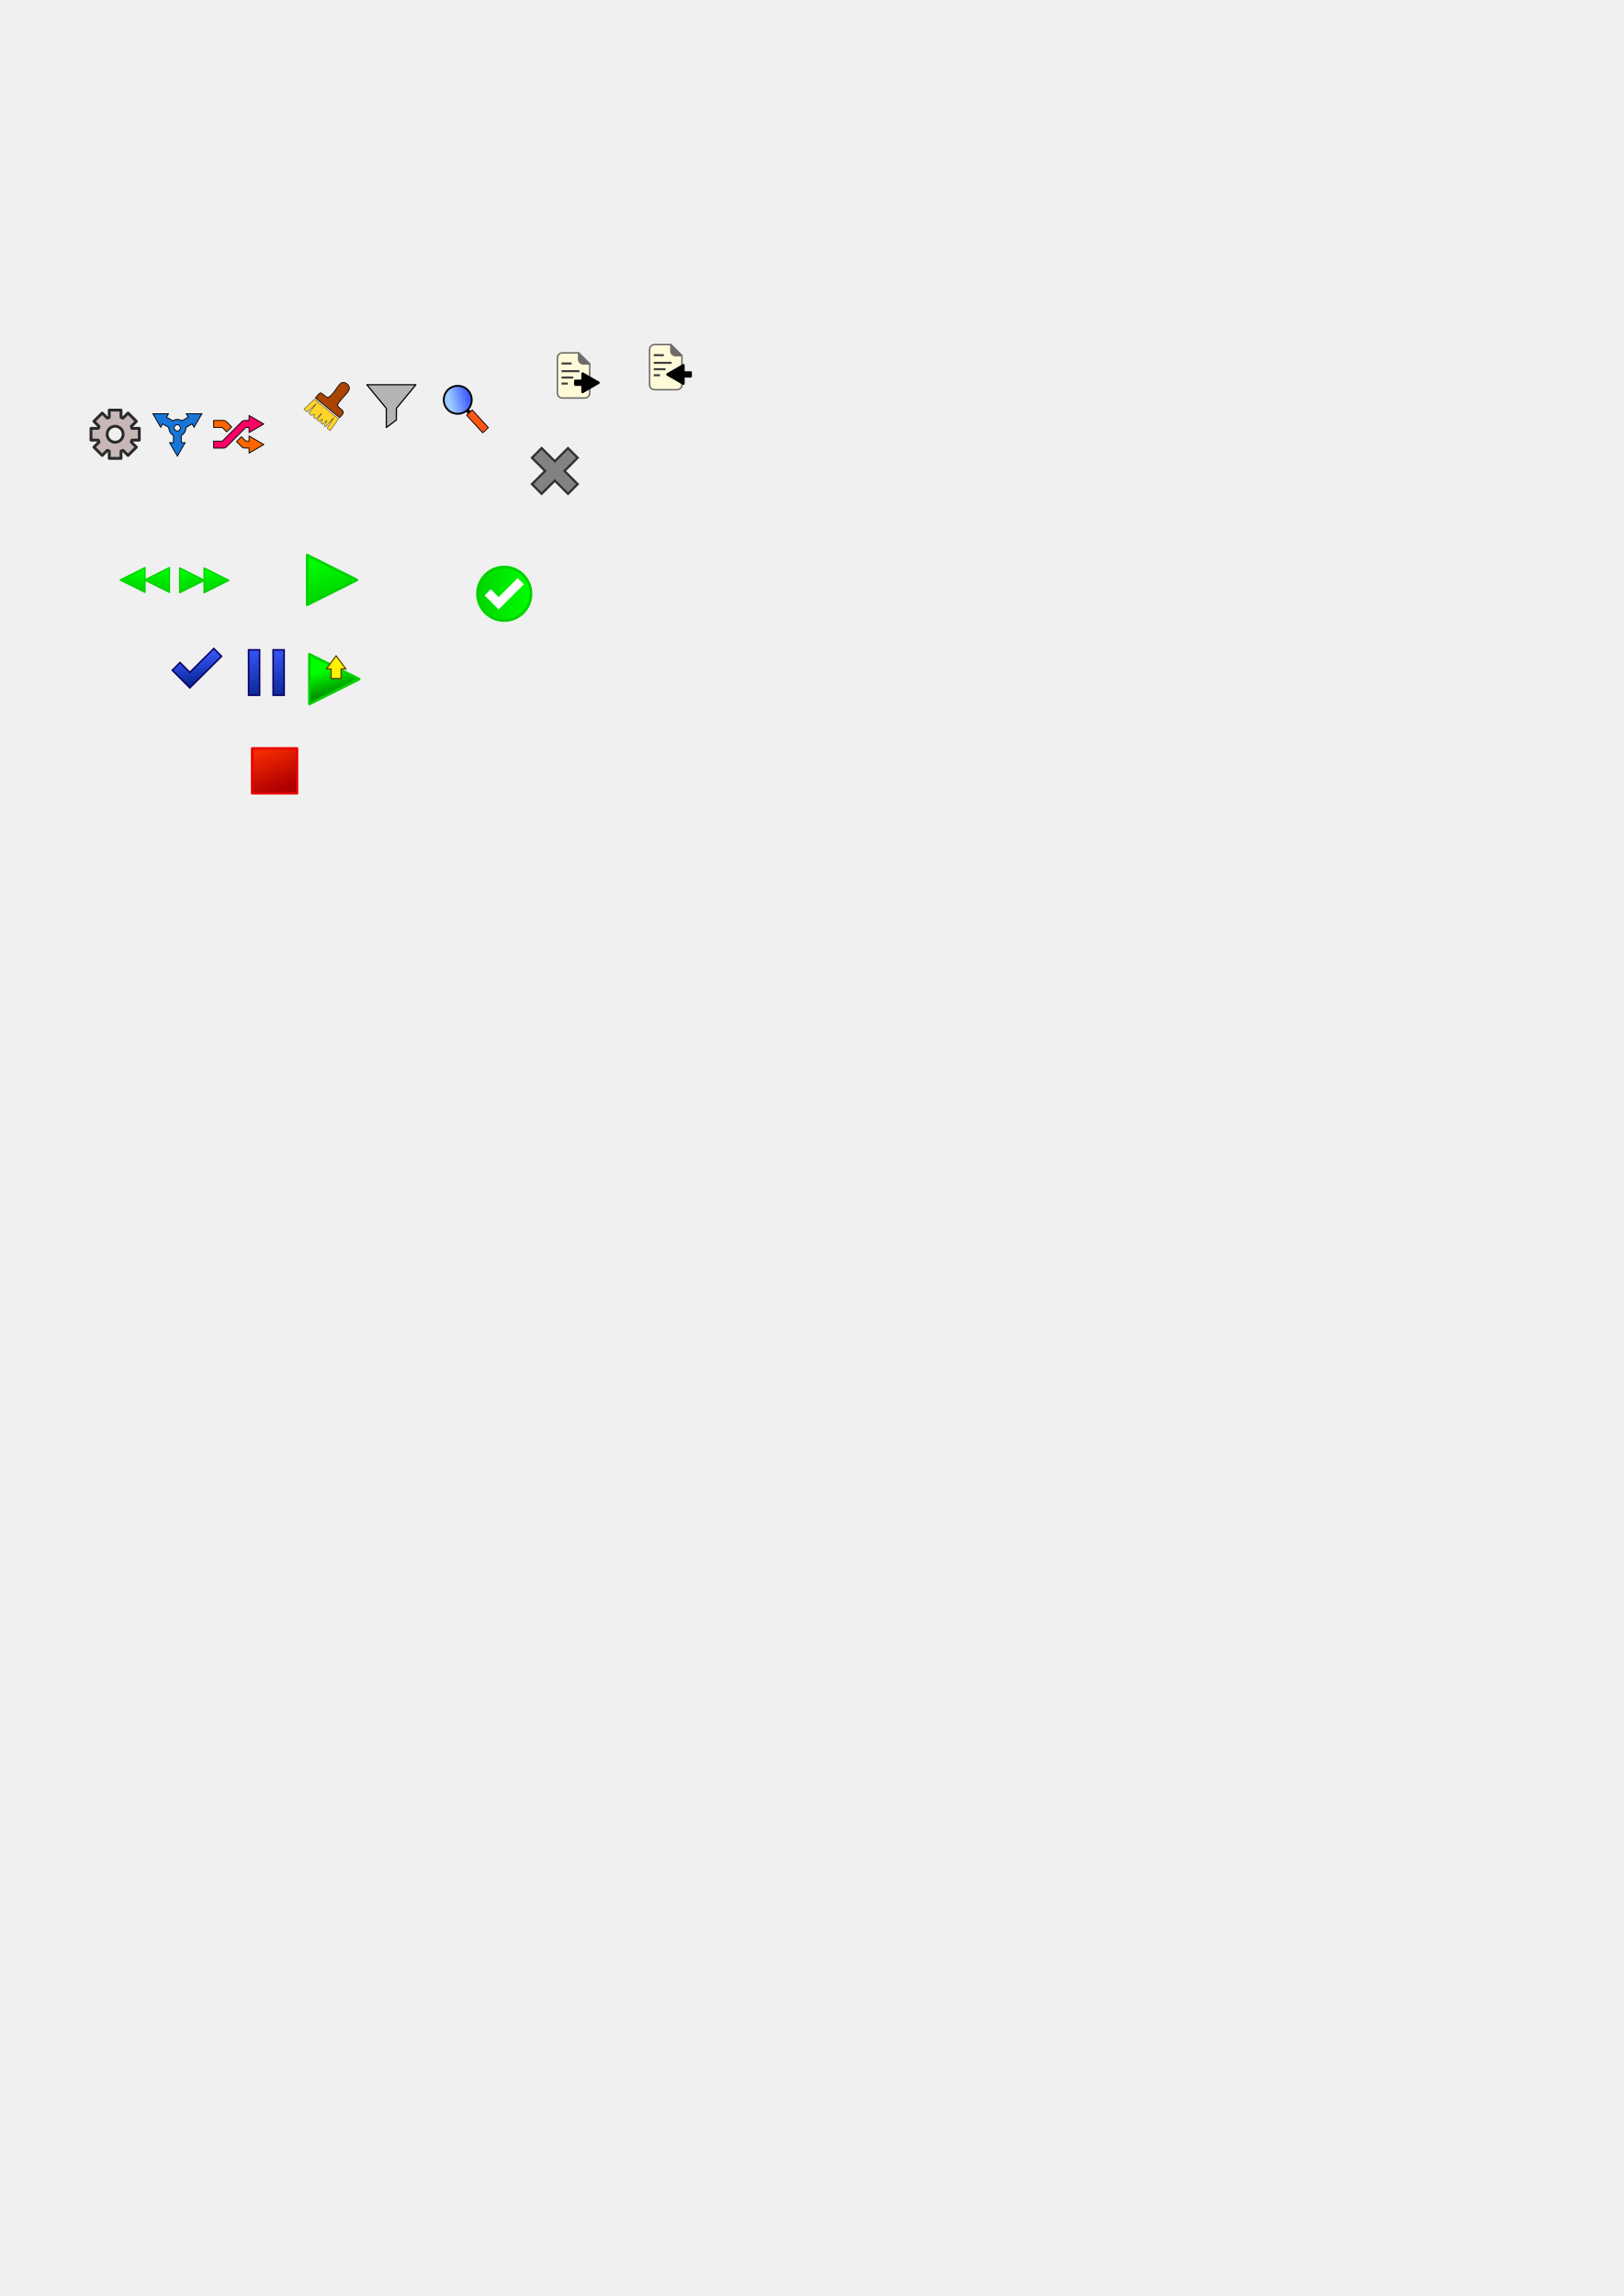
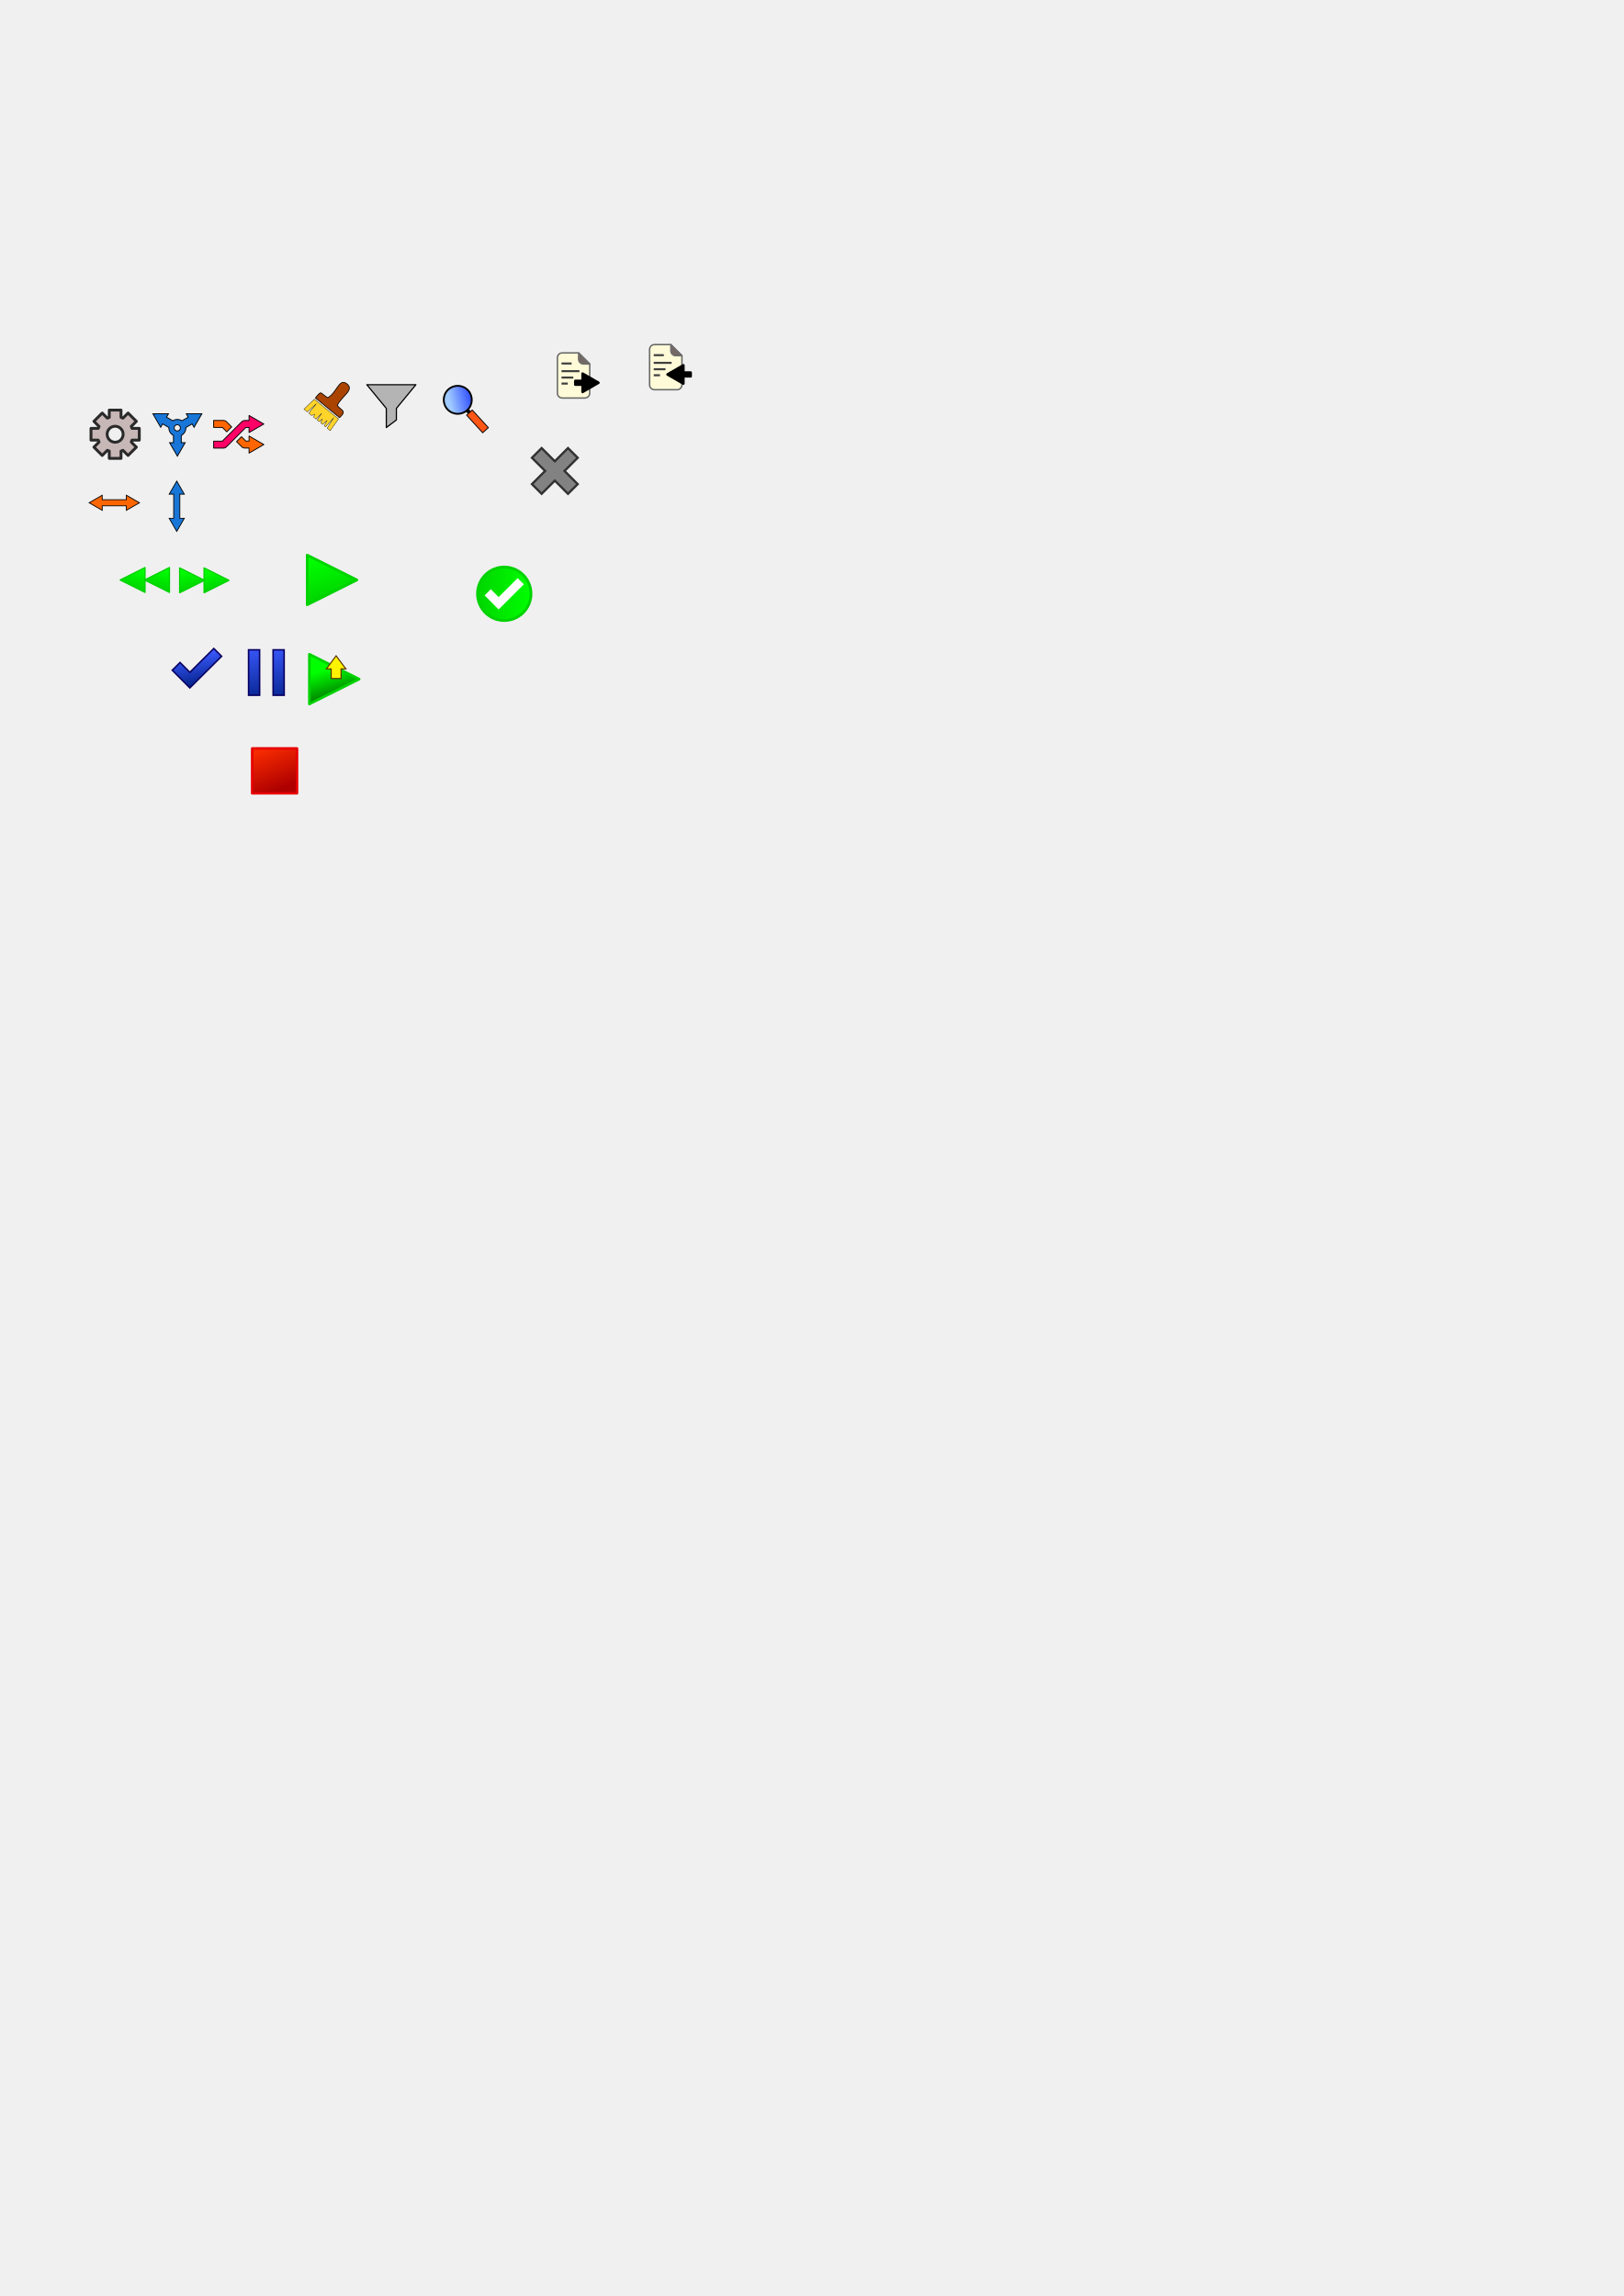
<svg xmlns="http://www.w3.org/2000/svg" xmlns:xlink="http://www.w3.org/1999/xlink" width="210mm" height="297mm" viewBox="0 0 744.094 1052.362" id="svg2" version="1.1">
  <defs id="defs4">
+     <marker style="overflow:visible" id="TriangleOutS" refX="0.0" refY="0.0" orient="auto">
+       <path transform="scale(0.2)" style="fill-rule:evenodd;fill:context-stroke;stroke:context-stroke;stroke-width:1.0pt" d="M 5.77,0.0 L -2.88,5.0 L -2.88,-5.0 L 5.77,0.0 z " id="path1251" />
+     </marker>
+     <marker style="overflow:visible" id="TriangleInS" refX="0.0" refY="0.0" orient="auto">
+       <path transform="scale(-0.2)" style="fill-rule:evenodd;fill:context-stroke;stroke:context-stroke;stroke-width:1.0pt" d="M 5.77,0.0 L -2.88,5.0 L -2.88,-5.0 L 5.77,0.0 z " id="path1242" />
+     </marker>
+     <marker style="overflow:visible" id="marker1381" refX="0.0" refY="0.0" orient="auto">
+       <path transform="scale(0.3) translate(-2.3,0)" d="M 8.719,4.034 L -2.207,0.016 L 8.719,-4.002 C 6.973,-1.63 6.983,1.616 8.719,4.034 z " style="stroke:context-stroke;fill-rule:evenodd;fill:context-stroke;stroke-width:0.625;stroke-linejoin:round" id="path1379" />
+     </marker>
+     <marker style="overflow:visible" id="Arrow2Sstart" refX="0.0" refY="0.0" orient="auto">
+       <path transform="scale(0.3) translate(-2.3,0)" d="M 8.719,4.034 L -2.207,0.016 L 8.719,-4.002 C 6.973,-1.63 6.983,1.616 8.719,4.034 z " style="stroke:context-stroke;fill-rule:evenodd;fill:context-stroke;stroke-width:0.625;stroke-linejoin:round" id="path1133" />
+     </marker>
+     <marker style="overflow:visible" id="Arrow1Sstart" refX="0.0" refY="0.0" orient="auto">
+       <path transform="scale(0.2) translate(6,0)" style="fill-rule:evenodd;fill:context-stroke;stroke:context-stroke;stroke-width:1.0pt" d="M 0.0,0.0 L 5.0,-5.0 L -12.5,0.0 L 5.0,5.0 L 0.0,0.0 z " id="path1115" />
+     </marker>
    <linearGradient id="linearGradient4553">
      <stop id="stop4787" offset="0" style="stop-color:#9fcaff;stop-opacity:1" />
      <stop id="stop4789" offset="1" style="stop-color:#3b5aff;stop-opacity:1" />
    </linearGradient>
    <linearGradient id="linearGradient9206">
      <stop style="stop-color:#af0000;stop-opacity:1" offset="0" id="stop9202" />
      <stop style="stop-color:#f72b00;stop-opacity:1" offset="1" id="stop9204" />
    </linearGradient>
    <marker orient="auto" refY="0.0" refX="0.0" id="marker8891" style="overflow:visible">
      <path id="path8889" d="M 5.77,0.0 L -2.88,5.0 L -2.88,-5.0 L 5.77,0.0 z " style="fill-rule:evenodd;stroke:#000000;stroke-width:1pt;stroke-opacity:1;fill:#000000;fill-opacity:1" transform="scale(0.2)" />
    </marker>
    <marker orient="auto" refY="0.0" refX="0.0" id="marker8259" style="overflow:visible">
      <path id="path8257" d="M 5.77,0.0 L -2.88,5.0 L -2.88,-5.0 L 5.77,0.0 z " style="fill-rule:evenodd;stroke:#000000;stroke-width:1pt;stroke-opacity:1;fill:#ffffff;fill-opacity:1" transform="scale(0.2)" />
    </marker>
    <marker style="overflow:visible" id="marker7383" refX="0.0" refY="0.0" orient="auto">
      <path transform="scale(0.2)" style="fill-rule:evenodd;stroke:#000000;stroke-width:1pt;stroke-opacity:1;fill:#000000;fill-opacity:1" d="M 5.77,0.0 L -2.88,5.0 L -2.88,-5.0 L 5.77,0.0 z " id="path7381" />
    </marker>
    <marker orient="auto" refY="0.0" refX="0.0" id="TriangleOutM" style="overflow:visible">
      <path id="path4648" d="M 5.77,0.0 L -2.88,5.0 L -2.88,-5.0 L 5.77,0.0 z " style="fill-rule:evenodd;stroke:#000000;stroke-width:1pt;stroke-opacity:1;fill:#000000;fill-opacity:1" transform="scale(0.4)" />
    </marker>
    <marker orient="auto" refY="0.0" refX="0.0" id="Arrow2Send" style="overflow:visible;">
      <path id="path4536" style="fill-rule:evenodd;stroke-width:0.625;stroke-linejoin:round;stroke:#000000;stroke-opacity:1;fill:#000000;fill-opacity:1" d="M 8.719,4.034 L -2.207,0.016 L 8.719,-4.002 C 6.973,-1.63 6.983,1.616 8.719,4.034 z " transform="scale(0.3) rotate(180) translate(-2.3,0)" />
    </marker>
    <marker orient="auto" refY="0.0" refX="0.0" id="TriangleOutL" style="overflow:visible">
      <path id="path4645" d="M 5.77,0.0 L -2.88,5.0 L -2.88,-5.0 L 5.77,0.0 z " style="fill-rule:evenodd;stroke:#000000;stroke-width:1pt;stroke-opacity:1;fill:#000000;fill-opacity:1" transform="scale(0.8)" />
    </marker>
    <marker orient="auto" refY="0.0" refX="0.0" id="Arrow1Lend" style="overflow:visible;">
      <path id="path4506" d="M 0.0,0.0 L 5.0,-5.0 L -12.5,0.0 L 5.0,5.0 L 0.0,0.0 z " style="fill-rule:evenodd;stroke:#000000;stroke-width:1pt;stroke-opacity:1;fill:#000000;fill-opacity:1" transform="scale(0.8) rotate(180) translate(12.5,0)" />
    </marker>
    <linearGradient id="linearGradient4553-3">
      <stop style="stop-color:#001e81;stop-opacity:1" offset="0" id="stop4549" />
      <stop style="stop-color:#3b5aff;stop-opacity:1" offset="1" id="stop4551" />
    </linearGradient>
    <linearGradient id="linearGradient4154">
      <stop id="stop4156" offset="0" style="stop-color:#008500;stop-opacity:1" />
      <stop id="stop4158" offset="1" style="stop-color:#00ff00;stop-opacity:1" />
    </linearGradient>
    <linearGradient id="linearGradient4139">
      <stop style="stop-color:#00d500;stop-opacity:1" offset="0" id="stop4141" />
      <stop style="stop-color:#00ff00;stop-opacity:1" offset="1" id="stop4143" />
    </linearGradient>
    <linearGradient xlink:href="#linearGradient4139" id="linearGradient4145" x1="160.114" y1="268.989" x2="147.573" y2="229.593" gradientUnits="userSpaceOnUse" gradientTransform="matrix(0.5120233,0,0,0.4427551,68.3555,154.7692)" />
    <linearGradient xlink:href="#linearGradient4154" id="linearGradient4149" gradientUnits="userSpaceOnUse" gradientTransform="matrix(0.5120233,0,0,0.4427551,69.36565,200.2261)" x1="160.114" y1="268.989" x2="151.147" y2="242.802" />
    <linearGradient xlink:href="#linearGradient4139" id="linearGradient4145-3" x1="160.114" y1="268.989" x2="147.573" y2="229.593" gradientUnits="userSpaceOnUse" gradientTransform="matrix(0.2553283,0,0,0.2207867,46.23568,210.4596)" />
    <linearGradient xlink:href="#linearGradient4139" id="linearGradient4506" gradientUnits="userSpaceOnUse" gradientTransform="matrix(0.2553283,0,0,0.2207867,57.42415,210.4596)" x1="160.114" y1="268.989" x2="147.573" y2="229.593" />
    <linearGradient xlink:href="#linearGradient4139" id="linearGradient4530" gradientUnits="userSpaceOnUse" gradientTransform="matrix(0.2553283,0,0,0.2207867,46.23568,210.4596)" x1="160.114" y1="268.989" x2="147.573" y2="229.593" />
    <linearGradient xlink:href="#linearGradient4139" id="linearGradient4532" gradientUnits="userSpaceOnUse" gradientTransform="matrix(0.2553283,0,0,0.2207867,57.42415,210.4596)" x1="160.114" y1="268.989" x2="147.573" y2="229.593" />
    <linearGradient xlink:href="#linearGradient4553-3" id="linearGradient4555" x1="93.256" y1="318.698" x2="88.563" y2="292.844" gradientUnits="userSpaceOnUse" gradientTransform="matrix(0.5844717,0,0,0.5844717,38.46855,128.3245)" />
    <linearGradient xlink:href="#linearGradient9206" id="linearGradient9208" x1="110.156" y1="350.292" x2="101.719" y2="328.729" gradientUnits="userSpaceOnUse" gradientTransform="matrix(0.8526704,0,0,0.8526704,33.40781,63.22514)" />
    <linearGradient xlink:href="#linearGradient4553-3" id="linearGradient986" gradientUnits="userSpaceOnUse" gradientTransform="matrix(0.4118207,-0.414742,0.414742,0.4118207,40.9733,215.4481)" x1="78.888" y1="327.77" x2="105.325" y2="287.189" />
    <linearGradient xlink:href="#linearGradient4553-3" id="linearGradient988" gradientUnits="userSpaceOnUse" gradientTransform="matrix(0.4118207,-0.414742,0.414742,0.4118207,52.2233,215.4481)" x1="78.888" y1="327.77" x2="105.325" y2="287.189" />
    <linearGradient xlink:href="#linearGradient4553" id="linearGradient4743" x1="210.881" y1="178.202" x2="217.791" y2="182.069" gradientUnits="userSpaceOnUse" />
    <linearGradient xlink:href="#linearGradient4139" id="linearGradient1024" x1="193.281" y1="258.193" x2="219.051" y2="258.193" gradientUnits="userSpaceOnUse" gradientTransform="translate(24.94946,13.59991)" />
  </defs>
  <g id="layer1">
    <path style="fill:url(#linearGradient4145);fill-opacity:1;stroke:#00d200;stroke-width:1.19;stroke-linejoin:round;stroke-miterlimit:4;stroke-dasharray:none;stroke-opacity:1" d="m 140.767,254.41 22.81,11.405 -22.81,11.405 z" id="rect4136" />
    <path id="path4147" d="m 141.777,299.867 22.81,11.405 -22.81,11.405 z" style="fill:url(#linearGradient4149);fill-opacity:1;stroke:#00d200;stroke-width:1.19;stroke-linejoin:round;stroke-miterlimit:4;stroke-dasharray:none;stroke-opacity:1" />
    <path style="fill:#fff300;fill-opacity:1;stroke:#5a3300;stroke-width:0.501;stroke-linejoin:miter;stroke-miterlimit:4;stroke-dasharray:none;stroke-opacity:1" d="m 151.764,306.598 -2.208,0 4.477,-6.013 4.477,6.013 -2.208,0 0,4.394 -4.537,0 z" id="rect4151" />
    <g id="g4518">
      <rect y="254.274" x="81.901" height="23.438" width="23.438" id="rect4508" style="fill:none;fill-opacity:1;stroke:#000000;stroke-width:0;stroke-miterlimit:4;stroke-dasharray:none;stroke-opacity:1" />
      <g transform="translate(-0.00575291,0.1580596)" id="g4512">
        <path style="fill:url(#linearGradient4145-3);fill-opacity:1;stroke:#00d200;stroke-width:0.594;stroke-linejoin:round;stroke-miterlimit:4;stroke-dasharray:none;stroke-opacity:1" d="m 82.345,260.147 11.374,5.687 -11.374,5.687 z" id="rect4136-5" />
        <path id="path4504" d="m 93.533,260.147 11.374,5.687 -11.374,5.687 z" style="fill:url(#linearGradient4506);fill-opacity:1;stroke:#00d200;stroke-width:0.594;stroke-linejoin:round;stroke-miterlimit:4;stroke-dasharray:none;stroke-opacity:1" />
      </g>
    </g>
    <g id="g4528" transform="matrix(-1,0,0,1,159.9782,-0.1657281)">
      <rect style="fill:none;fill-opacity:1;stroke:#000000;stroke-width:0;stroke-miterlimit:4;stroke-dasharray:none;stroke-opacity:1" id="rect4520" width="23.438" height="23.438" x="81.901" y="254.274" />
      <g id="g4526" transform="translate(-0.00575291,0.1580596)">
        <path id="path4522" d="m 82.345,260.147 11.374,5.687 -11.374,5.687 z" style="fill:url(#linearGradient4530);fill-opacity:1;stroke:#00d200;stroke-width:0.594;stroke-linejoin:round;stroke-miterlimit:4;stroke-dasharray:none;stroke-opacity:1" />
        <path style="fill:url(#linearGradient4532);fill-opacity:1;stroke:#00d200;stroke-width:0.594;stroke-linejoin:round;stroke-miterlimit:4;stroke-dasharray:none;stroke-opacity:1" d="m 93.533,260.147 11.374,5.687 -11.374,5.687 z" id="path4524" />
      </g>
    </g>
    <g id="g4610">
      <rect transform="scale(-1,1)" y="294.546" x="-101.965" height="23.438" width="23.438" id="rect4576" style="fill:none;fill-opacity:1;stroke:#000000;stroke-width:0;stroke-miterlimit:4;stroke-dasharray:none;stroke-opacity:1" />
      <path id="rect4534" d="m 78.936,307.194 8.062,8.104 14.558,-14.483 -3.565,-3.583 -10.987,10.93 -4.497,-4.52 z" style="fill:url(#linearGradient4555);fill-opacity:1;stroke:#090061;stroke-width:0.696;stroke-miterlimit:4;stroke-dasharray:none;stroke-opacity:1" />
    </g>
    <g id="g9140" />
    <g id="g9243" transform="translate(45.46875,-139.6875)">
      <rect transform="scale(-1,1)" y="327.018" x="-75.66" height="23.438" width="23.438" id="rect4576-3" style="fill:none;fill-opacity:1;stroke:#000000;stroke-width:0;stroke-miterlimit:4;stroke-dasharray:none;stroke-opacity:1" />
      <g transform="matrix(0.8479,0,0,0.8479,9.72539,52.05552)" id="g9172">
        <g id="g9075" style="fill:#ff0066;stroke:#000000;stroke-width:0.469;stroke-miterlimit:4;stroke-dasharray:none;stroke-opacity:1" transform="translate(-73.5833,3.646019)">
          <path style="color:#000000;font-style:normal;font-variant:normal;font-weight:normal;font-stretch:normal;font-size:medium;line-height:normal;font-family:sans-serif;font-variant-ligatures:normal;font-variant-position:normal;font-variant-caps:normal;font-variant-numeric:normal;font-variant-alternates:normal;font-feature-settings:normal;text-indent:0;text-align:start;text-decoration:none;text-decoration-line:none;text-decoration-style:solid;text-decoration-color:#000000;letter-spacing:normal;word-spacing:normal;text-transform:none;writing-mode:lr-tb;direction:ltr;text-orientation:mixed;dominant-baseline:auto;baseline-shift:baseline;text-anchor:start;white-space:normal;shape-padding:0;clip-rule:nonzero;display:inline;overflow:visible;visibility:visible;opacity:1;isolation:auto;mix-blend-mode:normal;color-interpolation:sRGB;color-interpolation-filters:linearRGB;solid-color:#000000;solid-opacity:1;vector-effect:none;fill:#ff0066;fill-opacity:1;fill-rule:nonzero;stroke:#000000;stroke-width:0.5;stroke-linecap:butt;stroke-linejoin:round;stroke-miterlimit:4;stroke-dasharray:none;stroke-dashoffset:0;stroke-opacity:1;color-rendering:auto;image-rendering:auto;shape-rendering:auto;text-rendering:auto;enable-background:accumulate" d="m 152.637,345.91 v 2.924 h -2.688 a 2,2 0 0 0 -1.412,0.584 l -11.305,11.305 h -5.004 v 4 h 5.834 a 2,2 0 0 0 1.414,-0.588 l 11.303,-11.301 h 1.857 v 2.924 l 8.52,-4.924 -0.799,-0.461 z" transform="scale(0.9375)" id="path8771" />
        </g>
        <g id="g9136" transform="matrix(1,0,0,-1,-73.5833,672.5679)" style="fill:#ff6600;stroke:#000000;stroke-width:0.469;stroke-miterlimit:4;stroke-dasharray:none;stroke-opacity:1">
          <path style="color:#000000;font-style:normal;font-variant:normal;font-weight:normal;font-stretch:normal;font-size:medium;line-height:normal;font-family:sans-serif;font-variant-ligatures:normal;font-variant-position:normal;font-variant-caps:normal;font-variant-numeric:normal;font-variant-alternates:normal;font-feature-settings:normal;text-indent:0;text-align:start;text-decoration:none;text-decoration-line:none;text-decoration-style:solid;text-decoration-color:#000000;letter-spacing:normal;word-spacing:normal;text-transform:none;writing-mode:lr-tb;direction:ltr;text-orientation:mixed;dominant-baseline:auto;baseline-shift:baseline;text-anchor:start;white-space:normal;shape-padding:0;clip-rule:nonzero;display:inline;overflow:visible;visibility:visible;opacity:1;isolation:auto;mix-blend-mode:normal;color-interpolation:sRGB;color-interpolation-filters:linearRGB;solid-color:#000000;solid-opacity:1;vector-effect:none;fill:#ff6600;fill-opacity:1;fill-rule:nonzero;stroke:#000000;stroke-width:0.5;stroke-linecap:butt;stroke-linejoin:round;stroke-miterlimit:4;stroke-dasharray:none;stroke-dashoffset:0;stroke-opacity:1;color-rendering:auto;image-rendering:auto;shape-rendering:auto;text-rendering:auto;enable-background:accumulate" d="m 132.229,348.795 v 4 h 5.004 l 2.549,2.549 2.83,-2.828 -3.135,-3.133 a 2,2 0 0 0 -1.414,-0.588 z m 20.408,8.965 v 2.924 h -1.857 l -2.512,-2.512 -2.828,2.83 3.098,3.098 a 2,2 0 0 0 1.412,0.584 h 2.688 v 2.924 l 7.721,-4.463 0.799,-0.461 z" transform="matrix(0.9375,0,0,-0.9375,0,668.9219)" id="path9134" />
        </g>
        <g id="g9163" transform="translate(-73.5833,3.646019)" />
      </g>
    </g>
    <g id="g9157" style="stroke:none;stroke-opacity:0.318;fill:#000000;fill-opacity:0.318" />
    <g id="g9234">
      <rect y="343.023" x="115.544" height="20.584" width="20.584" id="rect9200" style="fill:url(#linearGradient9208);fill-opacity:1;stroke:#e80000;stroke-width:1.119;stroke-linecap:square;stroke-linejoin:round;stroke-miterlimit:4;stroke-dasharray:none;stroke-opacity:1" />
      <rect transform="scale(-1,1)" y="341.597" x="-137.555" height="23.438" width="23.438" id="rect4576-3-6" style="fill:none;fill-opacity:1;stroke:#000000;stroke-width:0;stroke-miterlimit:4;stroke-dasharray:none;stroke-opacity:1" />
    </g>
    <path style="fill:#c8b7b7;fill-opacity:1;stroke:#2a2a2a;stroke-width:1.312;stroke-linecap:square;stroke-linejoin:round;stroke-miterlimit:4;stroke-dasharray:none;stroke-opacity:1" d="m 43.04,193.11 2.347,2.347 c -0.137,0.287 -0.257,0.581 -0.36,0.882 l -3.323,1e-5 2e-6,5.383 h 3.319 c 0.103,0.302 0.223,0.598 0.36,0.886 l -2.342,2.342 3.806,3.806 2.354,-2.354 c 0.284,0.139 0.576,0.262 0.874,0.368 l 4e-6,3.323 h 5.383 l 2e-6,-3.323 c 0.301,-0.102 0.596,-0.222 0.883,-0.359 l 2.345,2.345 3.806,-3.806 -2.347,-2.347 c 0.137,-0.287 0.257,-0.581 0.36,-0.882 h 3.323 l 4e-6,-5.383 h -3.319 c -0.103,-0.302 -0.223,-0.598 -0.36,-0.886 l 2.342,-2.342 -3.806,-3.806 -2.354,2.354 c -0.284,-0.139 -0.576,-0.262 -0.874,-0.368 l 2e-6,-3.324 h -5.383 l -3e-6,3.324 c -0.301,0.102 -0.596,0.222 -0.883,0.359 l -2.345,-2.345 z m 7.134,3.329 c 1.431,-1.431 3.751,-1.431 5.182,0 1.431,1.431 1.431,3.751 -10e-7,5.182 -1.431,1.431 -3.751,1.431 -5.182,1e-5 -1.431,-1.431 -1.431,-3.751 1e-6,-5.182 z" id="rect9245" />
    <g transform="matrix(0.8479,0,0,0.8479,-32.04089,150.3032)" id="g4903" style="fill:#1848ab;fill-opacity:1" />
    <g id="g4939" transform="translate(18.28125,-115.3125)">
      <rect style="fill:none;fill-opacity:1;stroke:#000000;stroke-width:0;stroke-miterlimit:4;stroke-dasharray:none;stroke-opacity:1" id="rect4893" width="23.438" height="23.438" x="-74.722" y="302.643" transform="scale(-1,1)" />
      <path style="color:#000000;font-style:normal;font-variant:normal;font-weight:normal;font-stretch:normal;font-size:medium;line-height:normal;font-family:sans-serif;font-variant-ligatures:normal;font-variant-position:normal;font-variant-caps:normal;font-variant-numeric:normal;font-variant-alternates:normal;font-feature-settings:normal;text-indent:0;text-align:start;text-decoration:none;text-decoration-line:none;text-decoration-style:solid;text-decoration-color:#000000;letter-spacing:normal;word-spacing:normal;text-transform:none;writing-mode:lr-tb;direction:ltr;text-orientation:mixed;dominant-baseline:auto;baseline-shift:baseline;text-anchor:start;white-space:normal;shape-padding:0;clip-rule:nonzero;display:inline;overflow:visible;visibility:visible;opacity:1;isolation:auto;mix-blend-mode:normal;color-interpolation:sRGB;color-interpolation-filters:linearRGB;solid-color:#000000;solid-opacity:1;vector-effect:none;fill:#1876d8;fill-opacity:1;fill-rule:nonzero;stroke:#000000;stroke-width:0.398;stroke-linecap:butt;stroke-linejoin:miter;stroke-miterlimit:4;stroke-dasharray:none;stroke-dashoffset:0;stroke-opacity:1;color-rendering:auto;image-rendering:auto;shape-rendering:auto;text-rendering:auto;enable-background:accumulate" d="m 58.925,304.971 -7.141,0.004 3.567,6.178 0.894,-1.545 2.869,1.655 a 3.896,3.891 0 0 0 -0.005,0.181 3.896,3.891 0 0 0 2.109,3.457 v 3.307 h -1.787 l 3.574,6.174 3.572,-6.174 h -1.787 v -3.309 a 3.896,3.891 0 0 0 2.109,-3.455 3.896,3.891 0 0 0 -0.005,-0.183 l 2.867,-1.653 0.894,1.545 3.569,-6.178 -7.143,-0.004 0.894,1.545 -2.871,1.657 a 3.896,3.891 0 0 0 -2.1,-0.619 3.896,3.891 0 0 0 -2.098,0.617 l -2.873,-1.657 z m 4.034,5.008 a 1.436,1.436 0 0 1 1.436,1.436 1.436,1.436 0 0 1 -1.436,1.436 1.436,1.436 0 0 1 -1.436,-1.436 1.436,1.436 0 0 1 1.436,-1.436 z" id="path4841" />
    </g>
    <g id="g994" transform="translate(-81.53825,4.308932)">
      <rect style="fill:none;fill-opacity:1;stroke:#000000;stroke-width:0;stroke-miterlimit:4;stroke-dasharray:none;stroke-opacity:1" id="rect922" width="23.438" height="23.438" x="-215.323" y="292.225" transform="scale(-1,1)" />
      <g transform="translate(-7.327486,1.310476)" id="g984">
        <path style="fill:url(#linearGradient986);fill-opacity:1;stroke:#090061;stroke-width:0.696;stroke-miterlimit:4;stroke-dasharray:none;stroke-opacity:1" d="m 207.824,292.218 -5.055,0.005 0.015,20.826 h 5.06 c 0,0 -0.013,-13.887 -0.02,-20.831 z" id="path978" />
        <path id="path980" d="m 219.074,292.218 -5.055,0.005 0.015,20.826 h 5.06 c 0,0 -0.013,-13.887 -0.02,-20.831 z" style="fill:url(#linearGradient988);fill-opacity:1;stroke:#090061;stroke-width:0.696;stroke-miterlimit:4;stroke-dasharray:none;stroke-opacity:1" />
      </g>
    </g>
    <g id="g4665">
      <rect style="fill:none;fill-opacity:1;stroke:#000000;stroke-width:0;stroke-miterlimit:4;stroke-dasharray:none;stroke-opacity:1" id="rect4639" width="23.438" height="23.438" x="-191.066" y="174.428" transform="scale(-1,1)" />
      <path id="rect3785" d="m 168.112,176.335 8.924,10.85 v 8.774 l 4.621,-3.469 v -5.305 l 8.924,-10.85 z" style="fill:#b4b4b4;fill-opacity:1;stroke:#000000;stroke-width:0.551;stroke-linejoin:round;stroke-miterlimit:4;stroke-dasharray:none;stroke-opacity:1" />
    </g>
    <g id="g4729">
      <g transform="rotate(39.2855,152.948,187.3212)" id="g4723">
        <path style="fill:#ffd42a;fill-opacity:1;stroke:#000000;stroke-width:0.16;stroke-linejoin:round;stroke-miterlimit:4;stroke-dasharray:none;stroke-opacity:1" d="m 143.32,189.588 h 14.297 l 0.469,6.562 h -1.816 l -0.704,-5.625 -0.249,5.625 h -0.787 l -0.539,-2.693 -0.456,2.693 h -1.077 l -0.539,-1.875 -0.373,1.875 h -1.202 l -0.331,-3.75 -0.373,3.75 h -1.409 l -0.456,-1.336 -0.663,1.336 h -1.699 l -0.083,-5.552 -0.829,5.552 h -2.003 z" id="rect4686" />
        <path style="fill:#aa4400;fill-opacity:1;stroke:#000000;stroke-width:0.348;stroke-linejoin:round;stroke-miterlimit:4;stroke-dasharray:none;stroke-opacity:1" d="m 147.656,185.175 c -4.263,0.623 -4.336,-1.195 -4.336,3.641 h 14.297 c 0.626,-4.672 -1.22,-2.998 -4.336,-3.641 -1.279,-4.286 1.788,-10.585 -2.853,-10.49 -4.641,0.096 -0.99,5.895 -2.772,10.49 z" id="path4691" />
      </g>
      <rect transform="scale(-1,1)" y="174.567" x="-161.456" height="23.438" width="23.438" id="rect4701" style="fill:none;fill-opacity:1;stroke:#000000;stroke-width:0;stroke-miterlimit:4;stroke-dasharray:none;stroke-opacity:1" />
    </g>
    <g id="g4822">
      <g transform="matrix(0.851553,-0.7789016,0.7789016,0.851553,-112.6791,194.9167)" id="g4795">
        <rect style="fill:#000000;fill-opacity:1;stroke:#000000;stroke-width:0.348;stroke-linejoin:round;stroke-miterlimit:4;stroke-dasharray:none;stroke-opacity:1" id="rect4735" width="1.172" height="1.641" x="212.402" y="186.464" />
        <rect style="fill:#ff5515;fill-opacity:1;stroke:#000000;stroke-width:0.348;stroke-linejoin:round;stroke-miterlimit:4;stroke-dasharray:none;stroke-opacity:1" id="rect4733" width="3.047" height="9.492" x="211.465" y="187.987" />
        <circle style="fill:url(#linearGradient4743);fill-opacity:1;stroke:#000000;stroke-width:0.723;stroke-linejoin:round;stroke-miterlimit:4;stroke-dasharray:none;stroke-opacity:1" id="path4731" cx="212.988" cy="181.132" r="5.566" />
      </g>
      <rect transform="scale(-1,1)" y="175.779" x="-225.191" height="23.438" width="23.438" id="rect4797" style="fill:none;fill-opacity:1;stroke:#000000;stroke-width:0;stroke-miterlimit:4;stroke-dasharray:none;stroke-opacity:1" />
    </g>
    <g id="g5054">
      <rect transform="scale(-1,1)" y="156.56" x="-318.003" height="23.438" width="23.438" id="rect4964" style="fill:none;fill-opacity:1;stroke:#000000;stroke-width:0;stroke-miterlimit:4;stroke-dasharray:none;stroke-opacity:1" />
      <g id="g5022">
        <path id="path4952" d="m 299.923,157.94 h 7.492 l 5.093,5.052 v 13.392 c 0,1.238 -0.997,2.235 -2.235,2.235 h -10.35 c -1.238,0 -2.235,-0.997 -2.235,-2.235 v -16.21 c 0,-1.238 0.997,-2.235 2.235,-2.235 z" style="fill:#fffad8;fill-opacity:1;stroke:#696969;stroke-width:0.669;stroke-linejoin:round;stroke-miterlimit:4;stroke-dasharray:none;stroke-opacity:1" />
        <path id="path4954" d="m 307.418,157.94 v 2.855 c 0,1.238 0.998,2.236 2.236,2.236 h 2.855 z" style="fill:#736863;fill-opacity:1;stroke:#6e6e6e;stroke-width:0.669;stroke-linejoin:round;stroke-miterlimit:4;stroke-dasharray:none;stroke-opacity:1" />
        <path style="fill:none;stroke:#404040;stroke-width:0.938px;stroke-linecap:butt;stroke-linejoin:miter;stroke-opacity:1" d="M 299.59,162.792 H 303.75 v 0.059" id="path5008" />
        <path style="fill:none;stroke:#404040;stroke-width:0.938px;stroke-linecap:butt;stroke-linejoin:miter;stroke-opacity:1" d="m 299.59,166.308 h 8.203 v 0" id="path5010" />
        <path style="fill:none;stroke:#404040;stroke-width:0.938px;stroke-linecap:butt;stroke-linejoin:miter;stroke-opacity:1" d="m 299.59,169.237 h 5.391" id="path5012" />
        <path style="fill:none;stroke:#404040;stroke-width:0.938px;stroke-linecap:butt;stroke-linejoin:miter;stroke-opacity:1" d="m 299.59,171.991 h 2.871" id="path5014" />
      </g>
      <g id="g4960" transform="matrix(-1.522547,0,0,1.522547,684.4105,-93.9871)">
        <path style="color:#000000;font-style:normal;font-variant:normal;font-weight:normal;font-stretch:normal;font-size:medium;line-height:normal;font-family:sans-serif;font-variant-ligatures:normal;font-variant-position:normal;font-variant-caps:normal;font-variant-numeric:normal;font-variant-alternates:normal;font-feature-settings:normal;text-indent:0;text-align:start;text-decoration:none;text-decoration-line:none;text-decoration-style:solid;text-decoration-color:#000000;letter-spacing:normal;word-spacing:normal;text-transform:none;writing-mode:lr-tb;direction:ltr;text-orientation:mixed;dominant-baseline:auto;baseline-shift:baseline;text-anchor:start;white-space:normal;shape-padding:0;clip-rule:nonzero;display:inline;overflow:visible;visibility:visible;opacity:1;isolation:auto;mix-blend-mode:normal;color-interpolation:sRGB;color-interpolation-filters:linearRGB;solid-color:#000000;solid-opacity:1;vector-effect:none;fill:#000000;fill-opacity:1;fill-rule:nonzero;stroke:#000000;stroke-width:0.787;stroke-linecap:butt;stroke-linejoin:round;stroke-miterlimit:4;stroke-dasharray:none;stroke-dashoffset:0;stroke-opacity:1;color-rendering:auto;image-rendering:auto;shape-rendering:auto;text-rendering:auto;enable-background:accumulate" d="m 243.837,171.707 v 2.187 h -2.189 v 1.116 h 2.189 v 2.189 l 4.75,-2.747 -0.446,-0.258 z" id="path4958" />
      </g>
    </g>
    <g id="g5066">
      <rect style="fill:none;fill-opacity:1;stroke:#000000;stroke-width:0;stroke-miterlimit:4;stroke-dasharray:none;stroke-opacity:1" id="rect5024" width="23.438" height="23.438" x="-275.743" y="160.372" transform="scale(-1,1)" />
      <g transform="translate(-42.26068,3.811748)" id="g5038">
        <path style="fill:#fffad8;fill-opacity:1;stroke:#696969;stroke-width:0.669;stroke-linejoin:round;stroke-miterlimit:4;stroke-dasharray:none;stroke-opacity:1" d="m 299.923,157.94 h 7.492 l 5.093,5.052 v 13.392 c 0,1.238 -0.997,2.235 -2.235,2.235 h -10.35 c -1.238,0 -2.235,-0.997 -2.235,-2.235 v -16.21 c 0,-1.238 0.997,-2.235 2.235,-2.235 z" id="path5026" />
        <path style="fill:#736863;fill-opacity:1;stroke:#6e6e6e;stroke-width:0.669;stroke-linejoin:round;stroke-miterlimit:4;stroke-dasharray:none;stroke-opacity:1" d="m 307.418,157.94 v 2.855 c 0,1.238 0.998,2.236 2.236,2.236 h 2.855 z" id="path5028" />
        <path id="path5030" d="M 299.59,162.792 H 303.75 v 0.059" style="fill:none;stroke:#404040;stroke-width:0.938px;stroke-linecap:butt;stroke-linejoin:miter;stroke-opacity:1" />
        <path id="path5032" d="m 299.59,166.308 h 8.203 v 0" style="fill:none;stroke:#404040;stroke-width:0.938px;stroke-linecap:butt;stroke-linejoin:miter;stroke-opacity:1" />
        <path id="path5034" d="m 299.59,169.237 h 5.391" style="fill:none;stroke:#404040;stroke-width:0.938px;stroke-linecap:butt;stroke-linejoin:miter;stroke-opacity:1" />
        <path id="path5036" d="m 299.59,171.991 h 2.871" style="fill:none;stroke:#404040;stroke-width:0.938px;stroke-linecap:butt;stroke-linejoin:miter;stroke-opacity:1" />
      </g>
      <g transform="matrix(1.522547,0,0,1.522547,-104.2559,-90.17535)" id="g5042">
        <path id="path5040" d="m 243.837,171.707 v 2.187 h -2.189 v 1.116 h 2.189 v 2.189 l 4.75,-2.747 -0.446,-0.258 z" style="color:#000000;font-style:normal;font-variant:normal;font-weight:normal;font-stretch:normal;font-size:medium;line-height:normal;font-family:sans-serif;font-variant-ligatures:normal;font-variant-position:normal;font-variant-caps:normal;font-variant-numeric:normal;font-variant-alternates:normal;font-feature-settings:normal;text-indent:0;text-align:start;text-decoration:none;text-decoration-line:none;text-decoration-style:solid;text-decoration-color:#000000;letter-spacing:normal;word-spacing:normal;text-transform:none;writing-mode:lr-tb;direction:ltr;text-orientation:mixed;dominant-baseline:auto;baseline-shift:baseline;text-anchor:start;white-space:normal;shape-padding:0;clip-rule:nonzero;display:inline;overflow:visible;visibility:visible;opacity:1;isolation:auto;mix-blend-mode:normal;color-interpolation:sRGB;color-interpolation-filters:linearRGB;solid-color:#000000;solid-opacity:1;vector-effect:none;fill:#000000;fill-opacity:1;fill-rule:nonzero;stroke:#000000;stroke-width:0.787;stroke-linecap:butt;stroke-linejoin:round;stroke-miterlimit:4;stroke-dasharray:none;stroke-dashoffset:0;stroke-opacity:1;color-rendering:auto;image-rendering:auto;shape-rendering:auto;text-rendering:auto;enable-background:accumulate" />
      </g>
    </g>
    <g id="g5110">
      <path id="path5082" d="m 248.216,205.376 -4.442,4.445 6.037,6.037 -6.037,6.041 4.442,4.439 6.041,-6.037 6.037,6.037 4.445,-4.439 -6.041,-6.041 6.041,-6.037 -4.445,-4.445 -6.037,6.041 z" style="color:#000000;font-style:normal;font-variant:normal;font-weight:normal;font-stretch:normal;font-size:medium;line-height:normal;font-family:sans-serif;font-variant-ligatures:normal;font-variant-position:normal;font-variant-caps:normal;font-variant-numeric:normal;font-variant-alternates:normal;font-feature-settings:normal;text-indent:0;text-align:start;text-decoration:none;text-decoration-line:none;text-decoration-style:solid;text-decoration-color:#000000;letter-spacing:normal;word-spacing:normal;text-transform:none;writing-mode:lr-tb;direction:ltr;text-orientation:mixed;dominant-baseline:auto;baseline-shift:baseline;text-anchor:start;white-space:normal;shape-padding:0;clip-rule:nonzero;display:inline;overflow:visible;visibility:visible;opacity:1;isolation:auto;mix-blend-mode:normal;color-interpolation:sRGB;color-interpolation-filters:linearRGB;solid-color:#000000;solid-opacity:1;vector-effect:none;fill:#828282;fill-opacity:1;fill-rule:nonzero;stroke:#313131;stroke-width:1.031;stroke-linecap:butt;stroke-linejoin:miter;stroke-miterlimit:4;stroke-dasharray:none;stroke-dashoffset:0;stroke-opacity:1;color-rendering:auto;image-rendering:auto;shape-rendering:auto;text-rendering:auto;enable-background:accumulate" />
      <rect style="fill:none;fill-opacity:1;stroke:#000000;stroke-width:0;stroke-miterlimit:4;stroke-dasharray:none;stroke-opacity:1" id="rect5097" width="23.438" height="23.438" x="-265.975" y="204.139" transform="scale(-1,1)" />
    </g>
    <g id="g1054">
      <g transform="translate(-0.03327942,0.3648071)" id="g1038">
        <circle style="opacity:1;fill:url(#linearGradient1024);fill-opacity:1;stroke:#00d200;stroke-width:1.242;stroke-linecap:square;stroke-linejoin:miter;stroke-miterlimit:4;stroke-dasharray:1.242, 1.242;stroke-dashoffset:0;stroke-opacity:1" id="path1016" cx="231.115" cy="271.793" r="12.264" />
        <path id="path1028" d="m 222.126,272.532 6.408,6.441 11.571,-11.512 -2.834,-2.848 -8.733,8.688 -3.575,-3.593 z" style="fill:#ffffff;fill-opacity:1;stroke:none;stroke-width:0.553;stroke-miterlimit:4;stroke-dasharray:none;stroke-opacity:1" />
      </g>
      <rect style="fill:none;fill-opacity:1;stroke:#000000;stroke-width:0;stroke-miterlimit:4;stroke-dasharray:none;stroke-opacity:1" id="rect1040" width="30" height="30" x="-246.082" y="257.158" transform="scale(-1,1)" />
    </g>
+     <g id="g6437" transform="translate(-57.13823,2.307329)">
+       <path id="path2312" style="color:#000000;fill:#ff6600;fill-opacity:1;stroke:#000000;stroke-width:0.375;stroke-miterlimit:4;stroke-dasharray:none;stroke-opacity:1" d="m 103.978,224.67 -5.989,3.463 5.989,3.463 v -2.056 h 11.071 v 2.056 l 5.991,-3.463 -5.991,-3.463 v 2.056 h -11.071 z" />
+       <rect transform="scale(-1,1)" y="216.414" x="-121.233" height="23.438" width="23.438" id="rect6326" style="fill:none;fill-opacity:1;stroke:#000000;stroke-width:0;stroke-miterlimit:4;stroke-dasharray:none;stroke-opacity:1" />
+     </g>
+     <g id="g8212" transform="translate(-73.94171,8.151941)">
+       <path id="path6439" style="color:#000000;fill:#1876d8;fill-opacity:1;stroke:#000000;stroke-width:0.375;stroke-miterlimit:4;stroke-dasharray:none;stroke-opacity:1" d="m 151.479,229.419 3.463,5.989 3.463,-5.989 h -2.056 V 218.349 h 2.056 l -3.463,-5.991 -3.463,5.991 h 2.056 v 11.071 z" />
+       <rect transform="scale(-1,1)" y="212.164" x="-166.66" height="23.438" width="23.438" id="rect6441" style="fill:none;fill-opacity:1;stroke:#000000;stroke-width:0;stroke-miterlimit:4;stroke-dasharray:none;stroke-opacity:1" />
+     </g>
  </g>
</svg>
